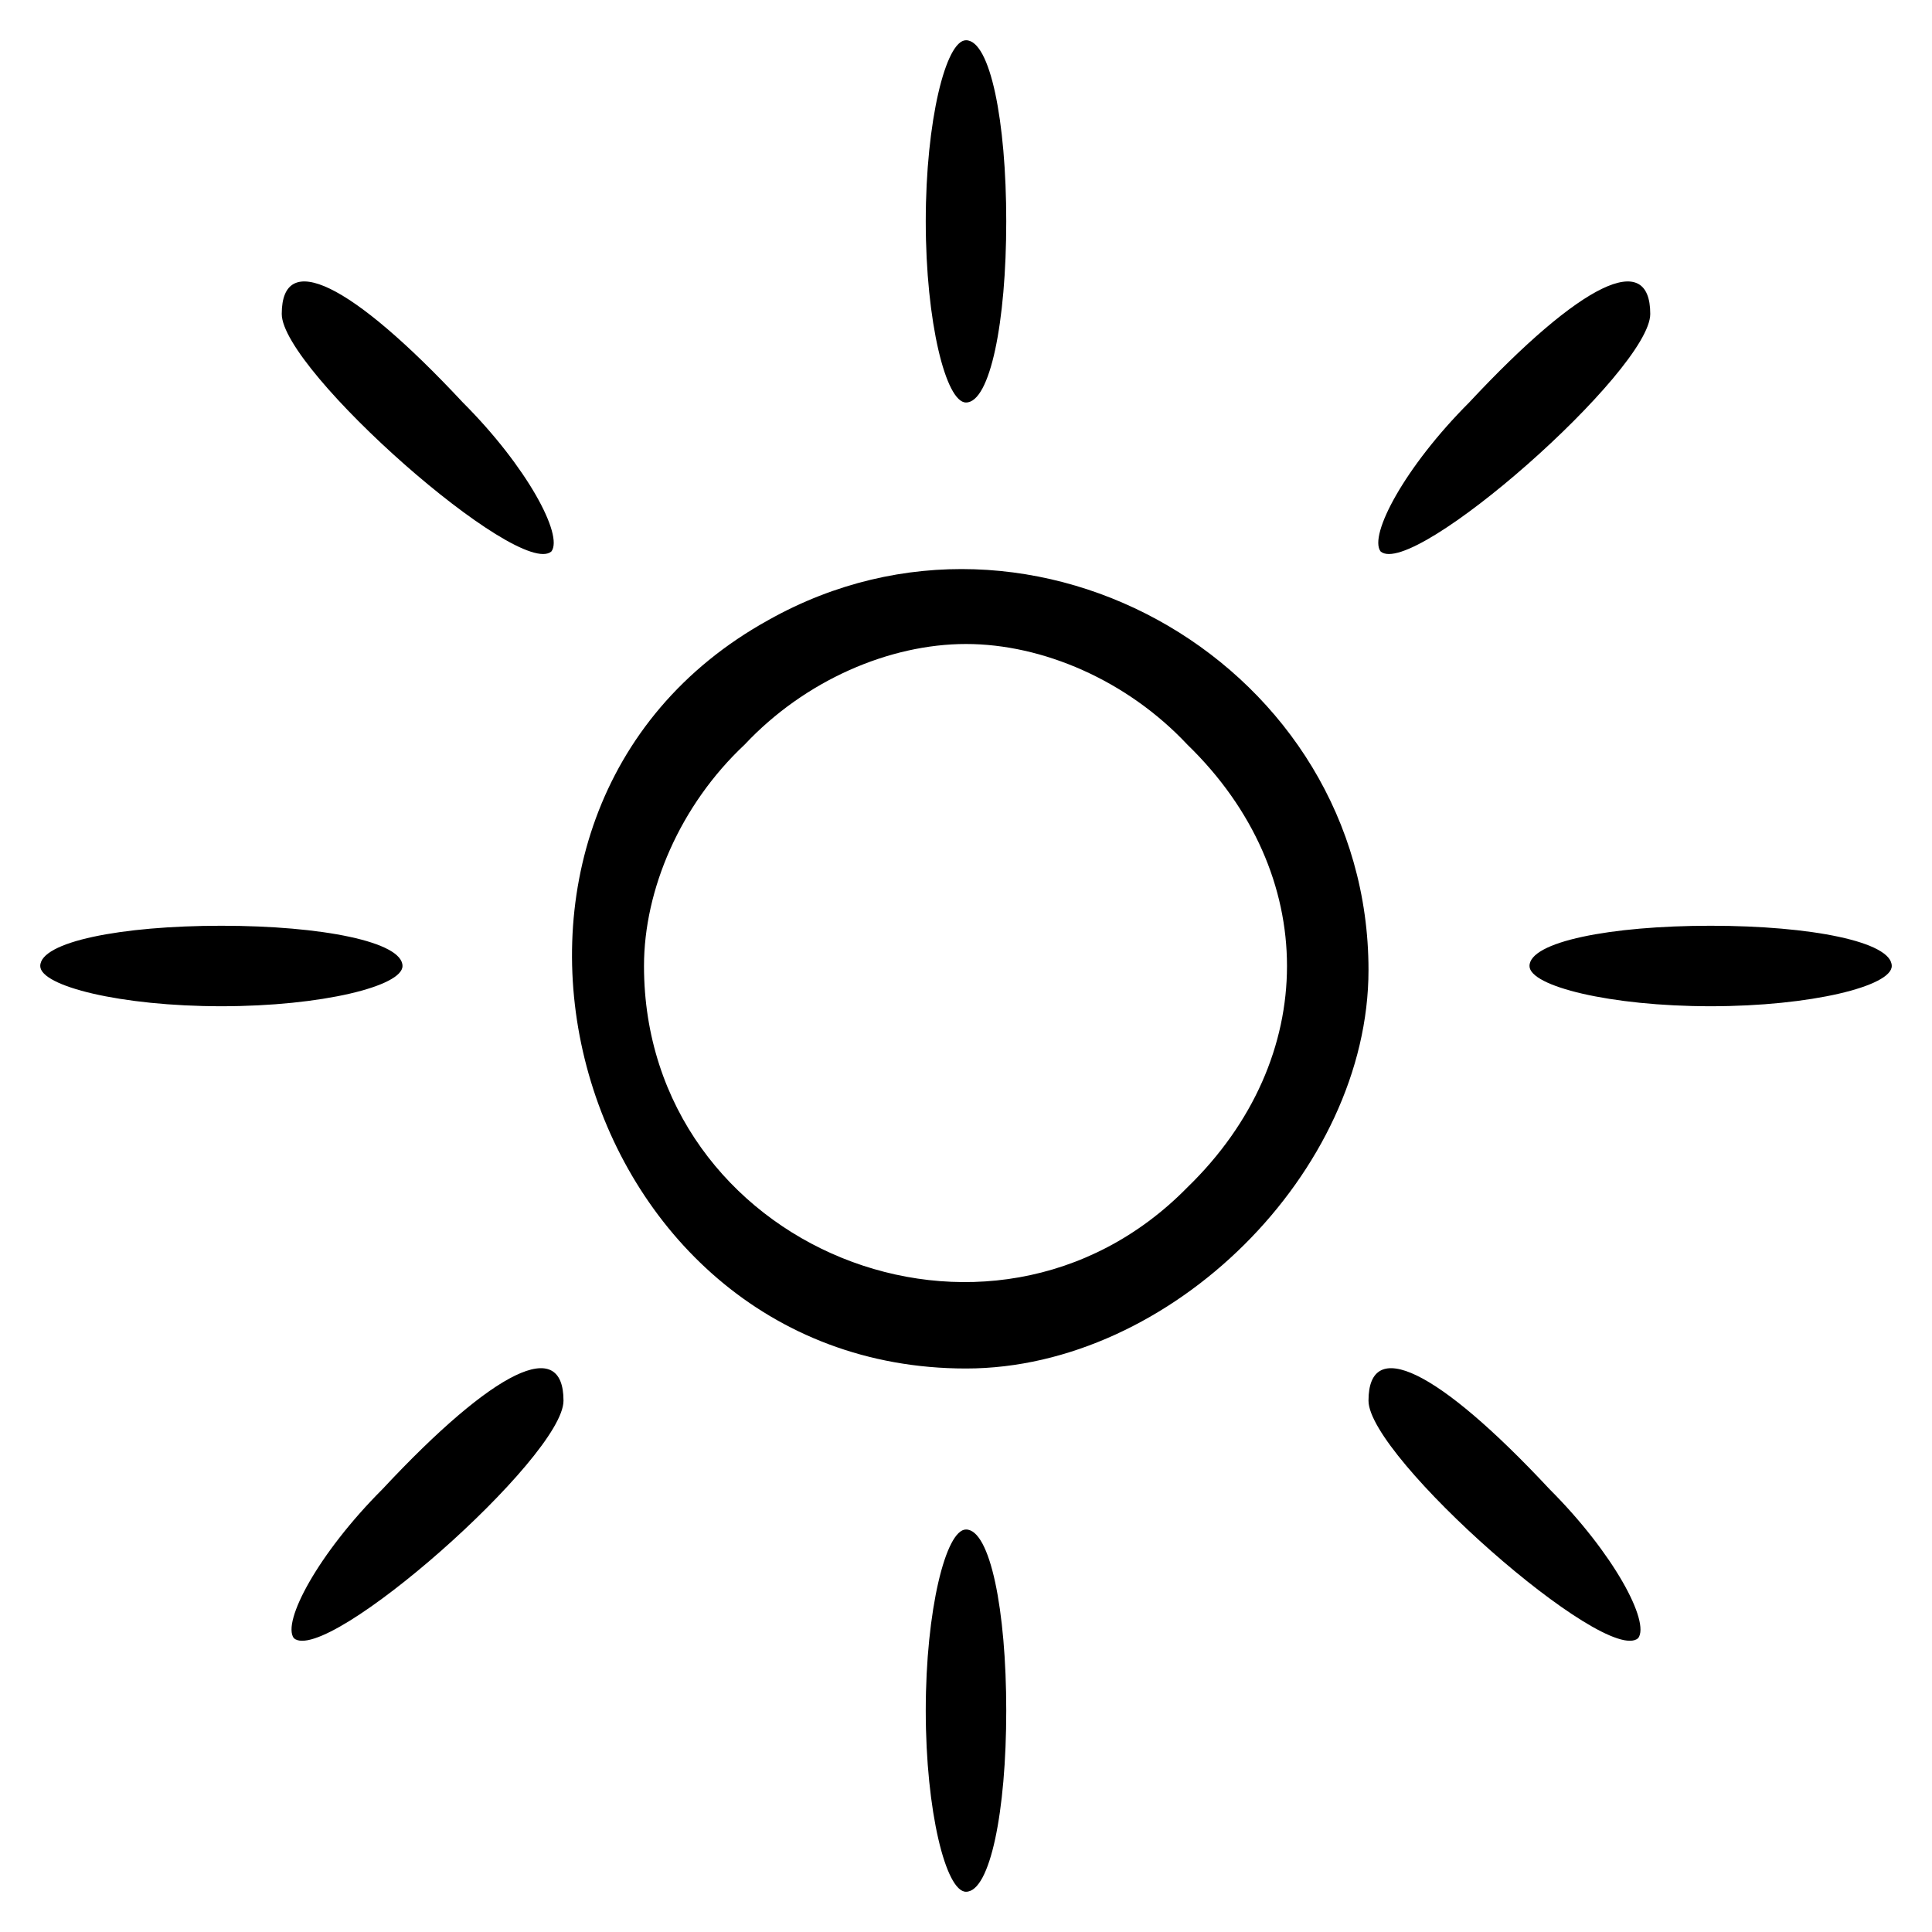
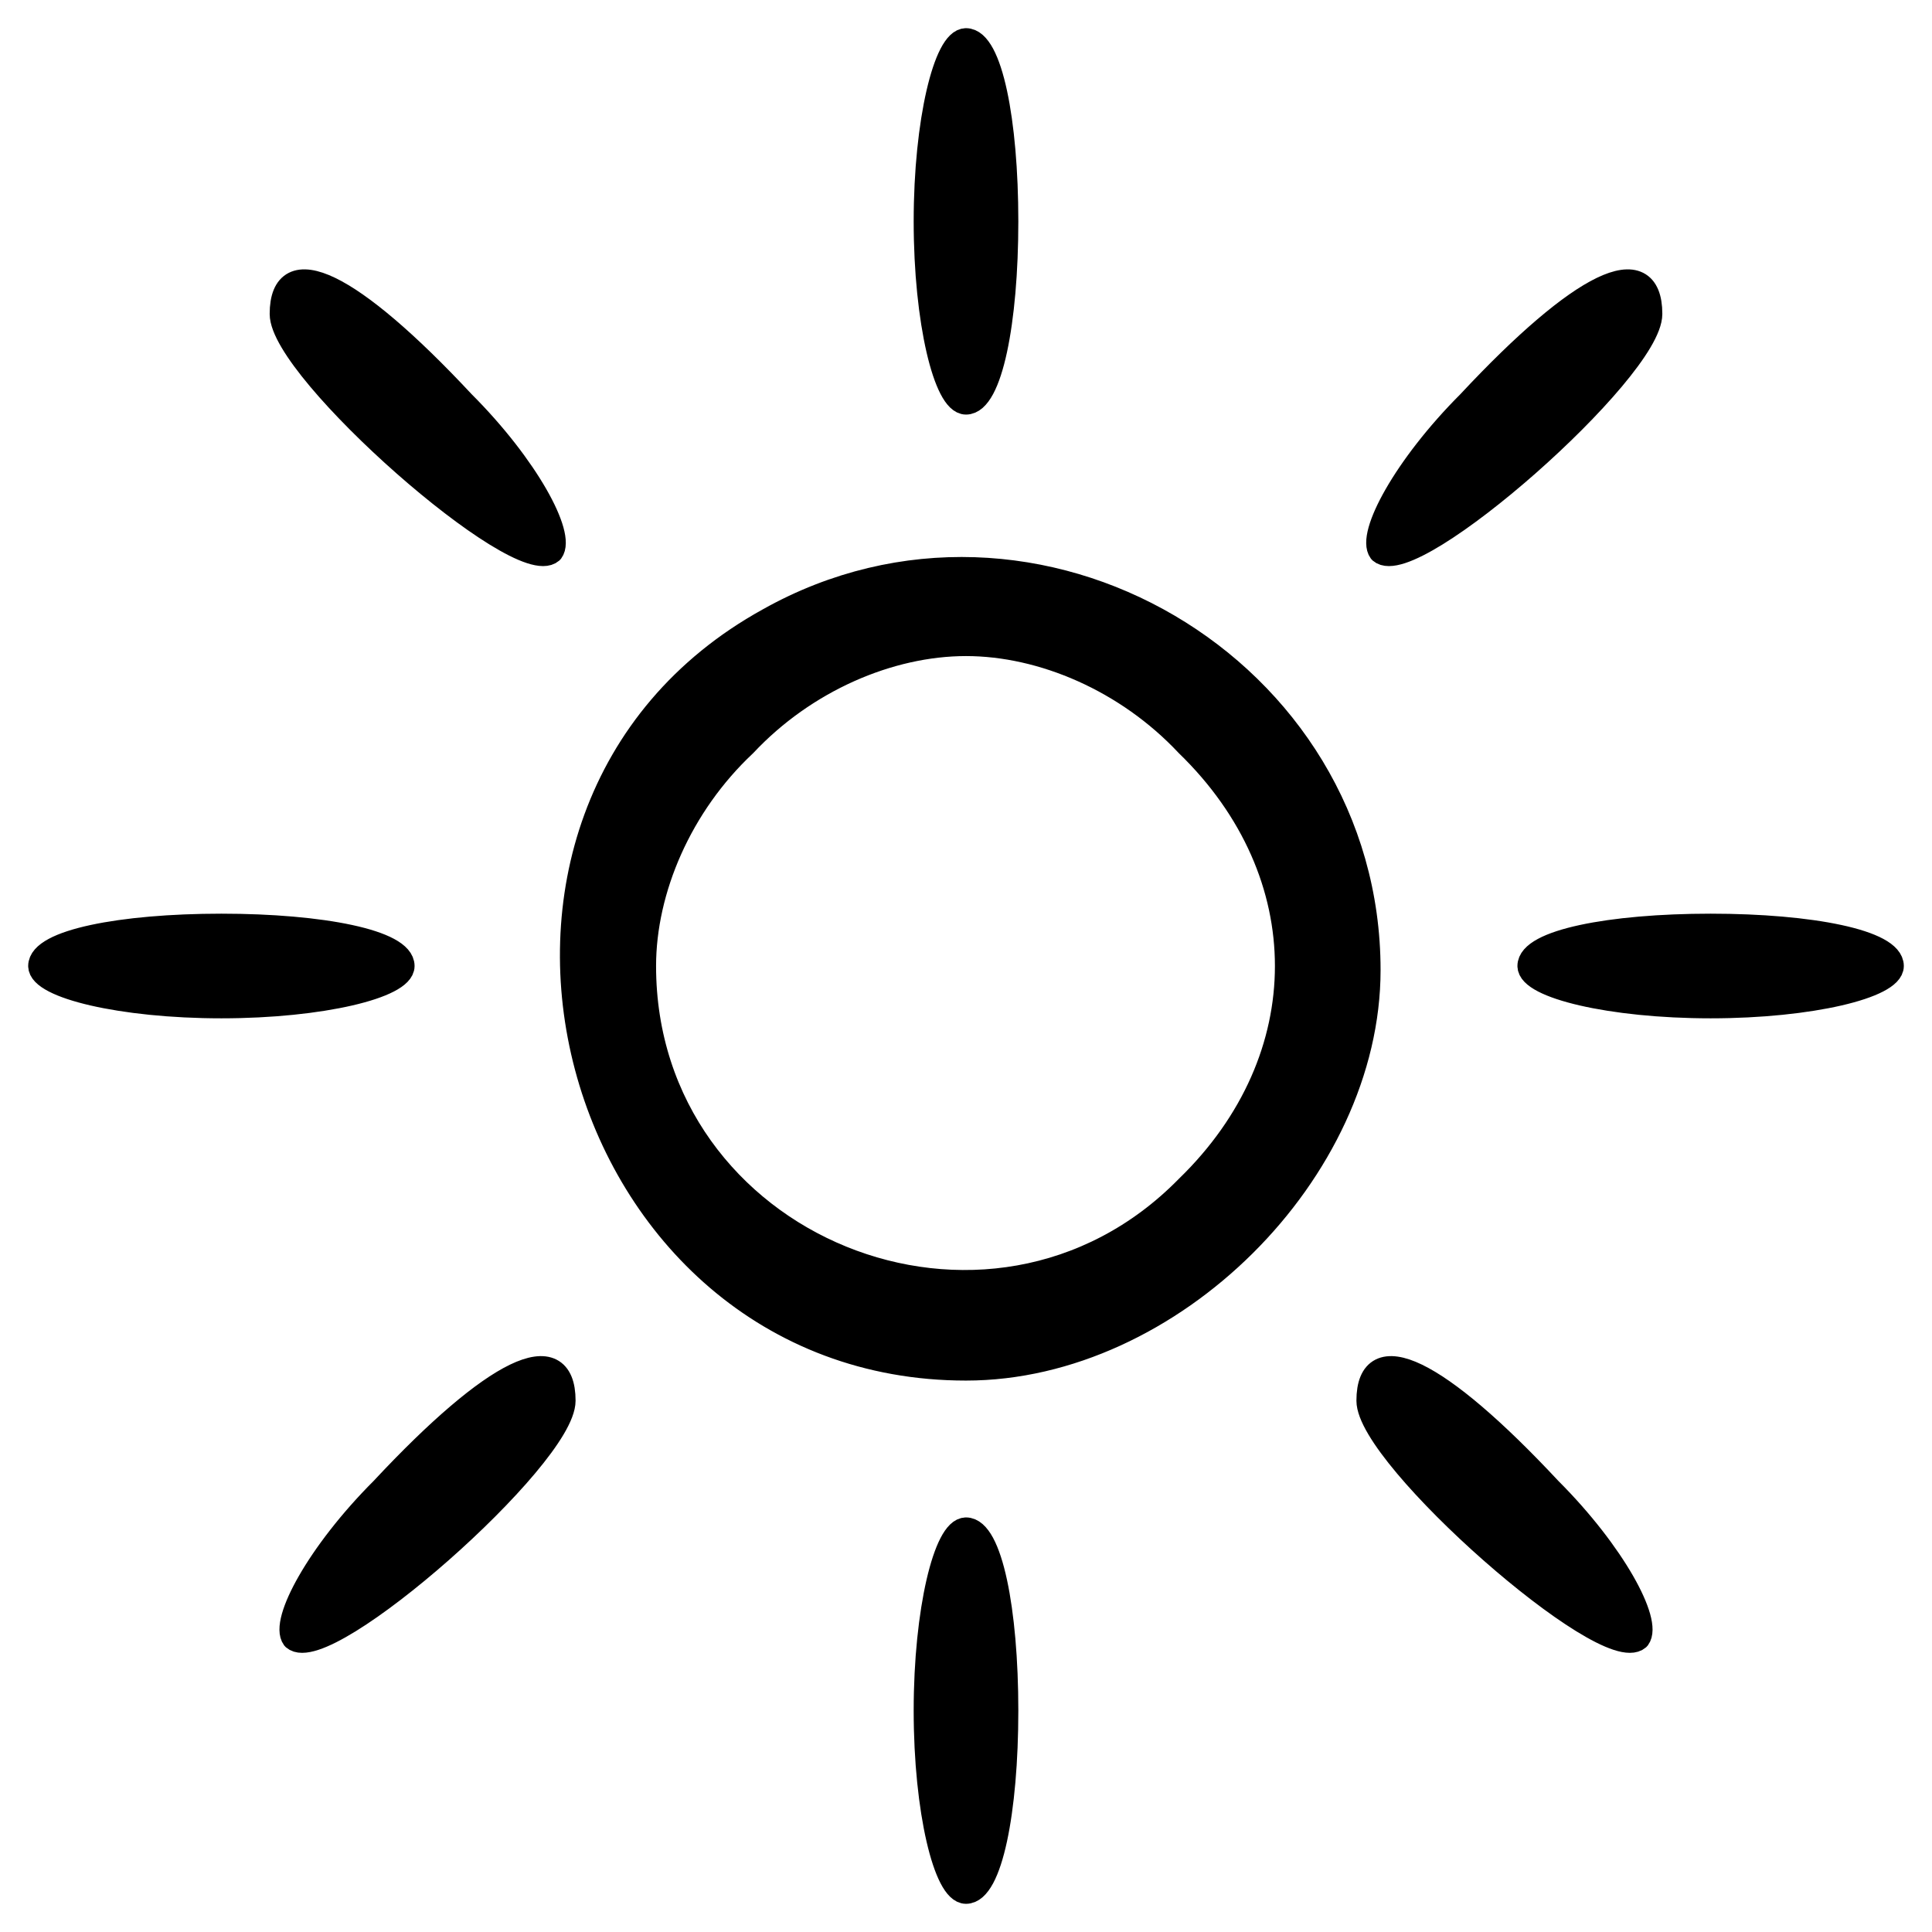
<svg xmlns="http://www.w3.org/2000/svg" version="1.0" width="48pt" height="48pt" viewBox="0 0 48 48" preserveAspectRatio="xMidYMid meet">
-   <g transform="translate(0,48) scale(0.1,-0.1)" fill="currentColor" stroke="none">
+   <g transform="translate(0,48) scale(0.1,-0.1)" fill="currentColor" stroke="currentColor" stroke-width="6" stroke-linejoin="round">
    <path d="M230 425 c0 -25 5 -45 10 -45 6 0 10 20 10 45 0 25 -4 45 -10 45 -5 0 -10 -20 -10 -45z M70 402 c0 -14 59 -66 67 -59 3 4 -6 21 -22 37 -28 30 -45 38 -45 22z M365 380 c-16 -16 -25 -33 -22 -37 8 -7 67 45 67 59 0 16 -17 8 -45 -22z M191 326 c-87 -48 -50 -186 49 -186 51 0 100 49 100 99 0 75 -83 124 -149 87z m104 -31 c33 -32 33 -78 0 -110 -49 -50 -135 -15 -135 55 0 19 9 40 25 55 15 16 36 25 55 25 19 0 40 -9 55 -25z M10 240 c0 -5 20 -10 45 -10 25 0 45 5 45 10 0 6 -20 10 -45 10 -25 0 -45 -4 -45 -10z M380 240 c0 -5 20 -10 45 -10 25 0 45 5 45 10 0 6 -20 10 -45 10 -25 0 -45 -4 -45 -10z M95 110 c-16 -16 -25 -33 -22 -37 8 -7 67 45 67 59 0 16 -17 8 -45 -22z M340 132 c0 -14 59 -66 67 -59 3 4 -6 21 -22 37 -28 30 -45 38 -45 22z M230 55 c0 -25 5 -45 10 -45 6 0 10 20 10 45 0 25 -4 45 -10 45 -5 0 -10 -20 -10 -45z" />
  </g>
</svg>
